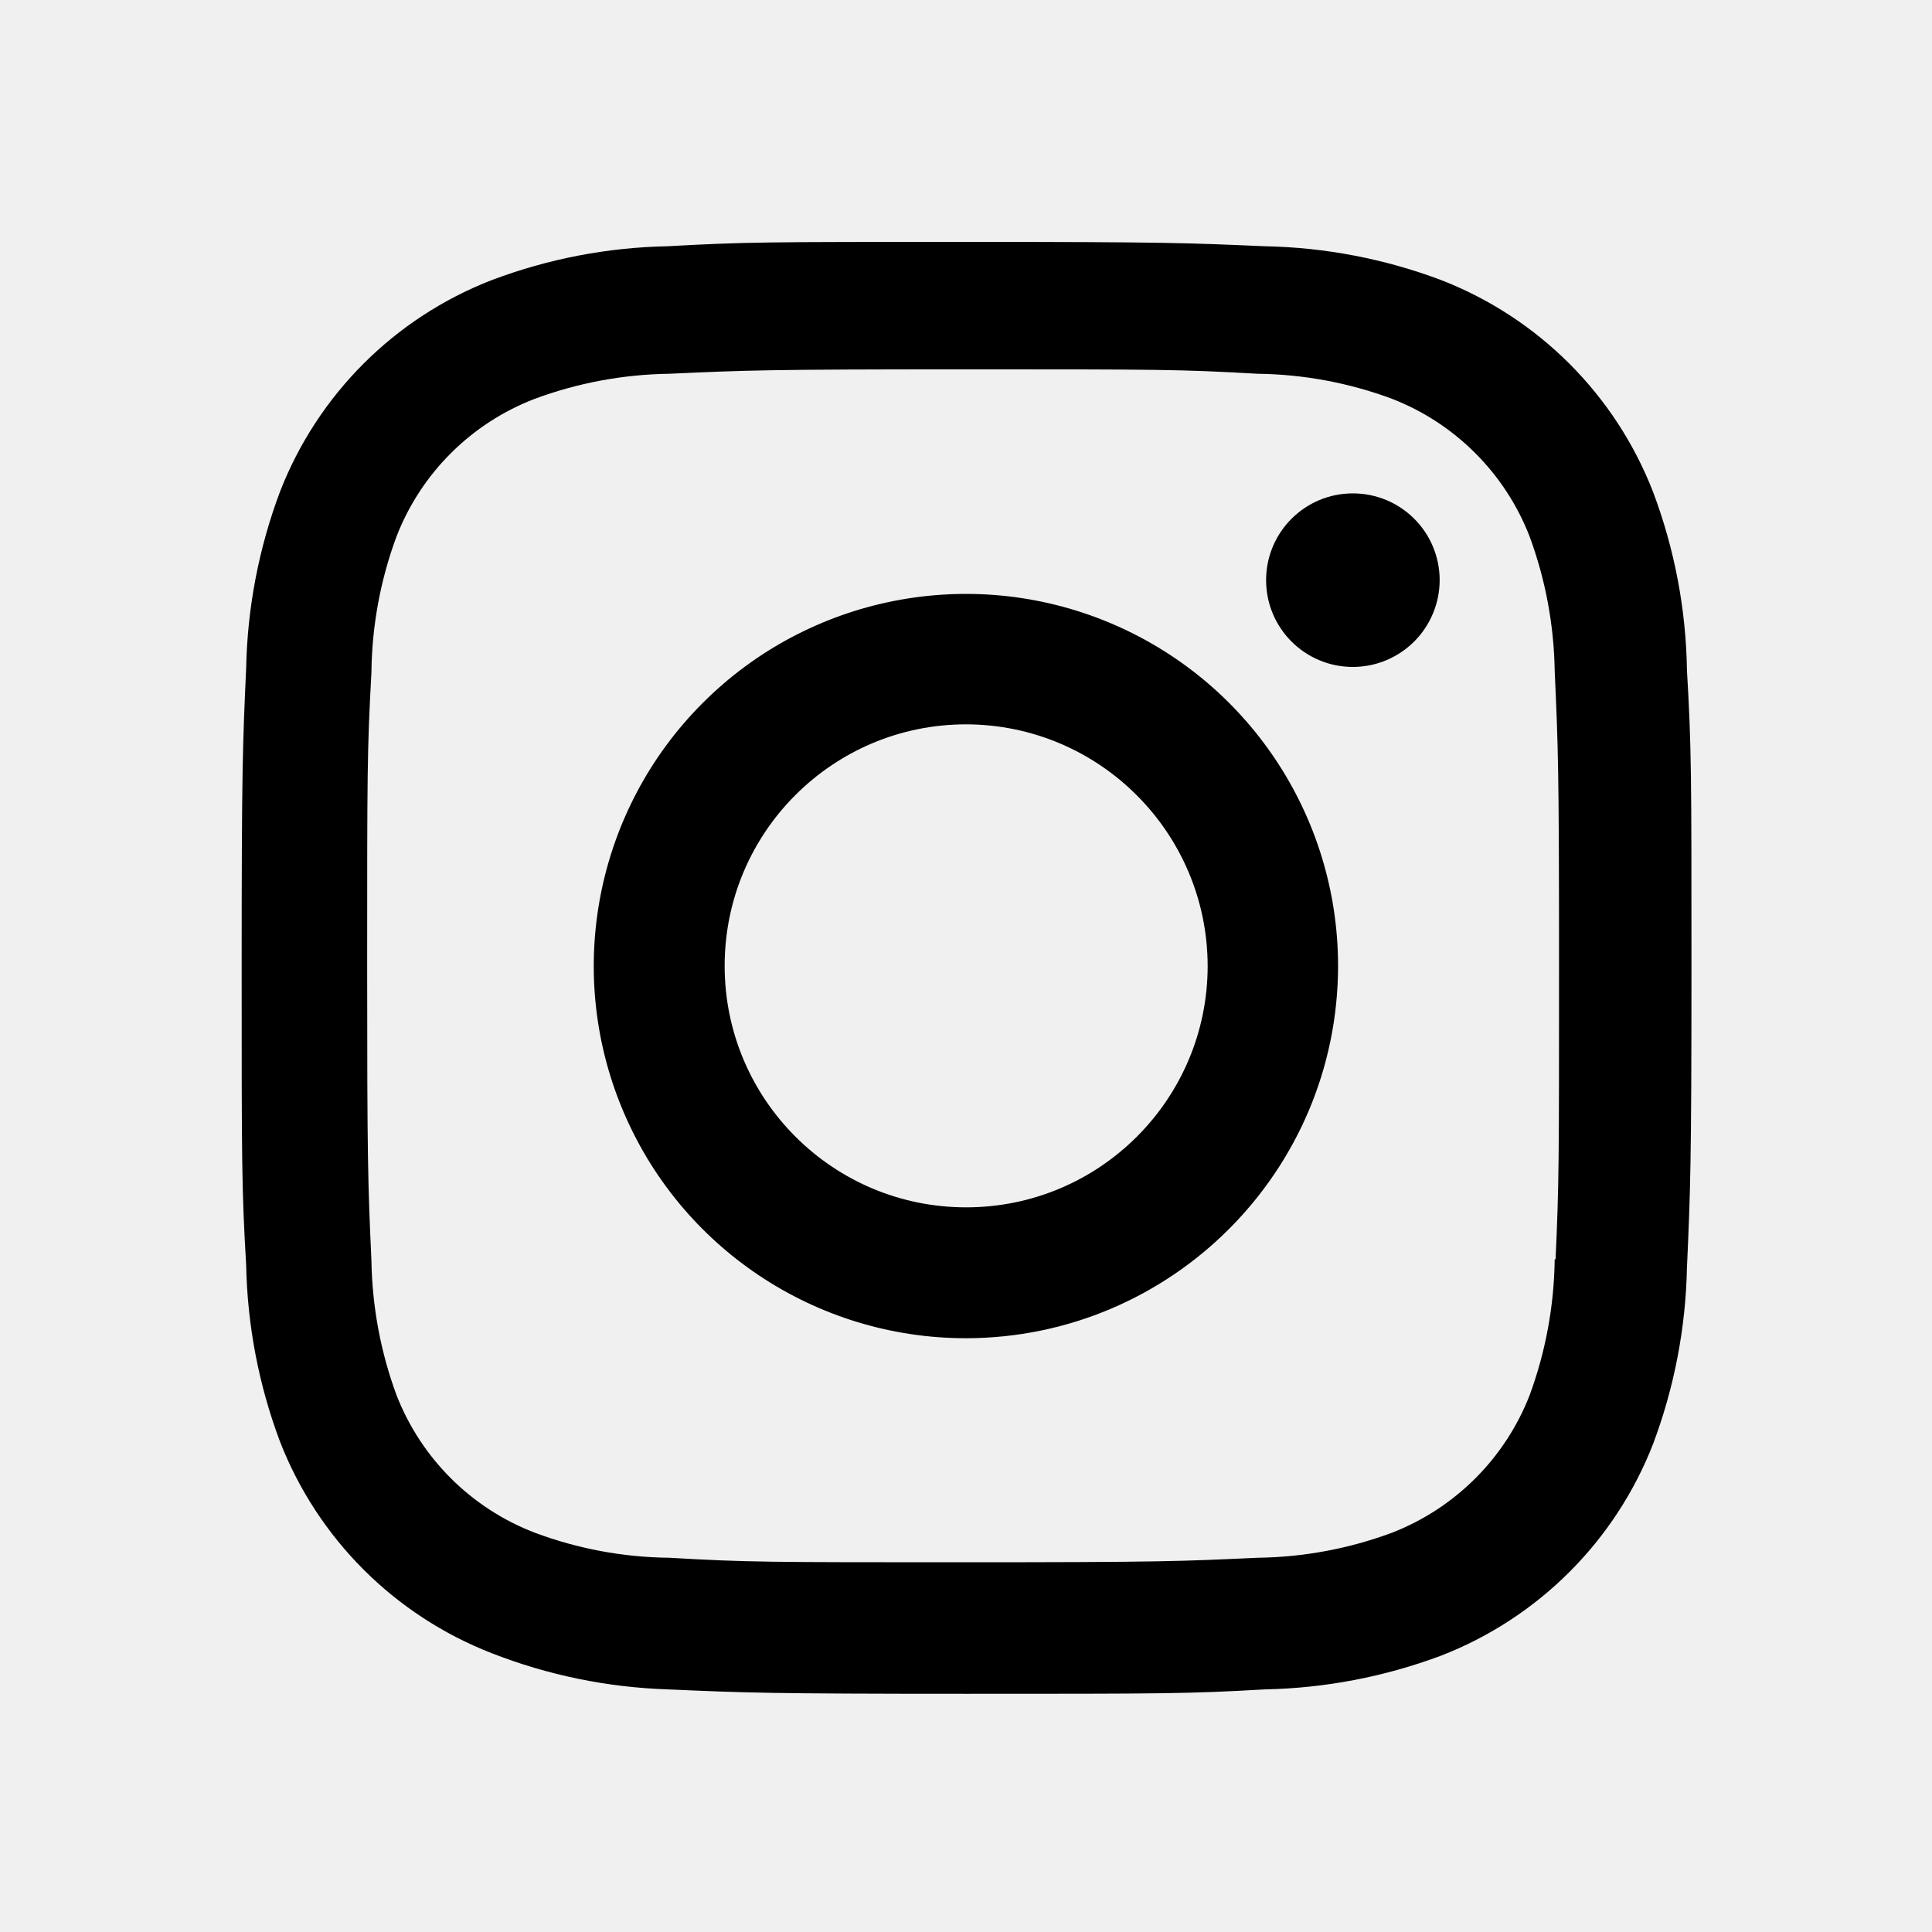
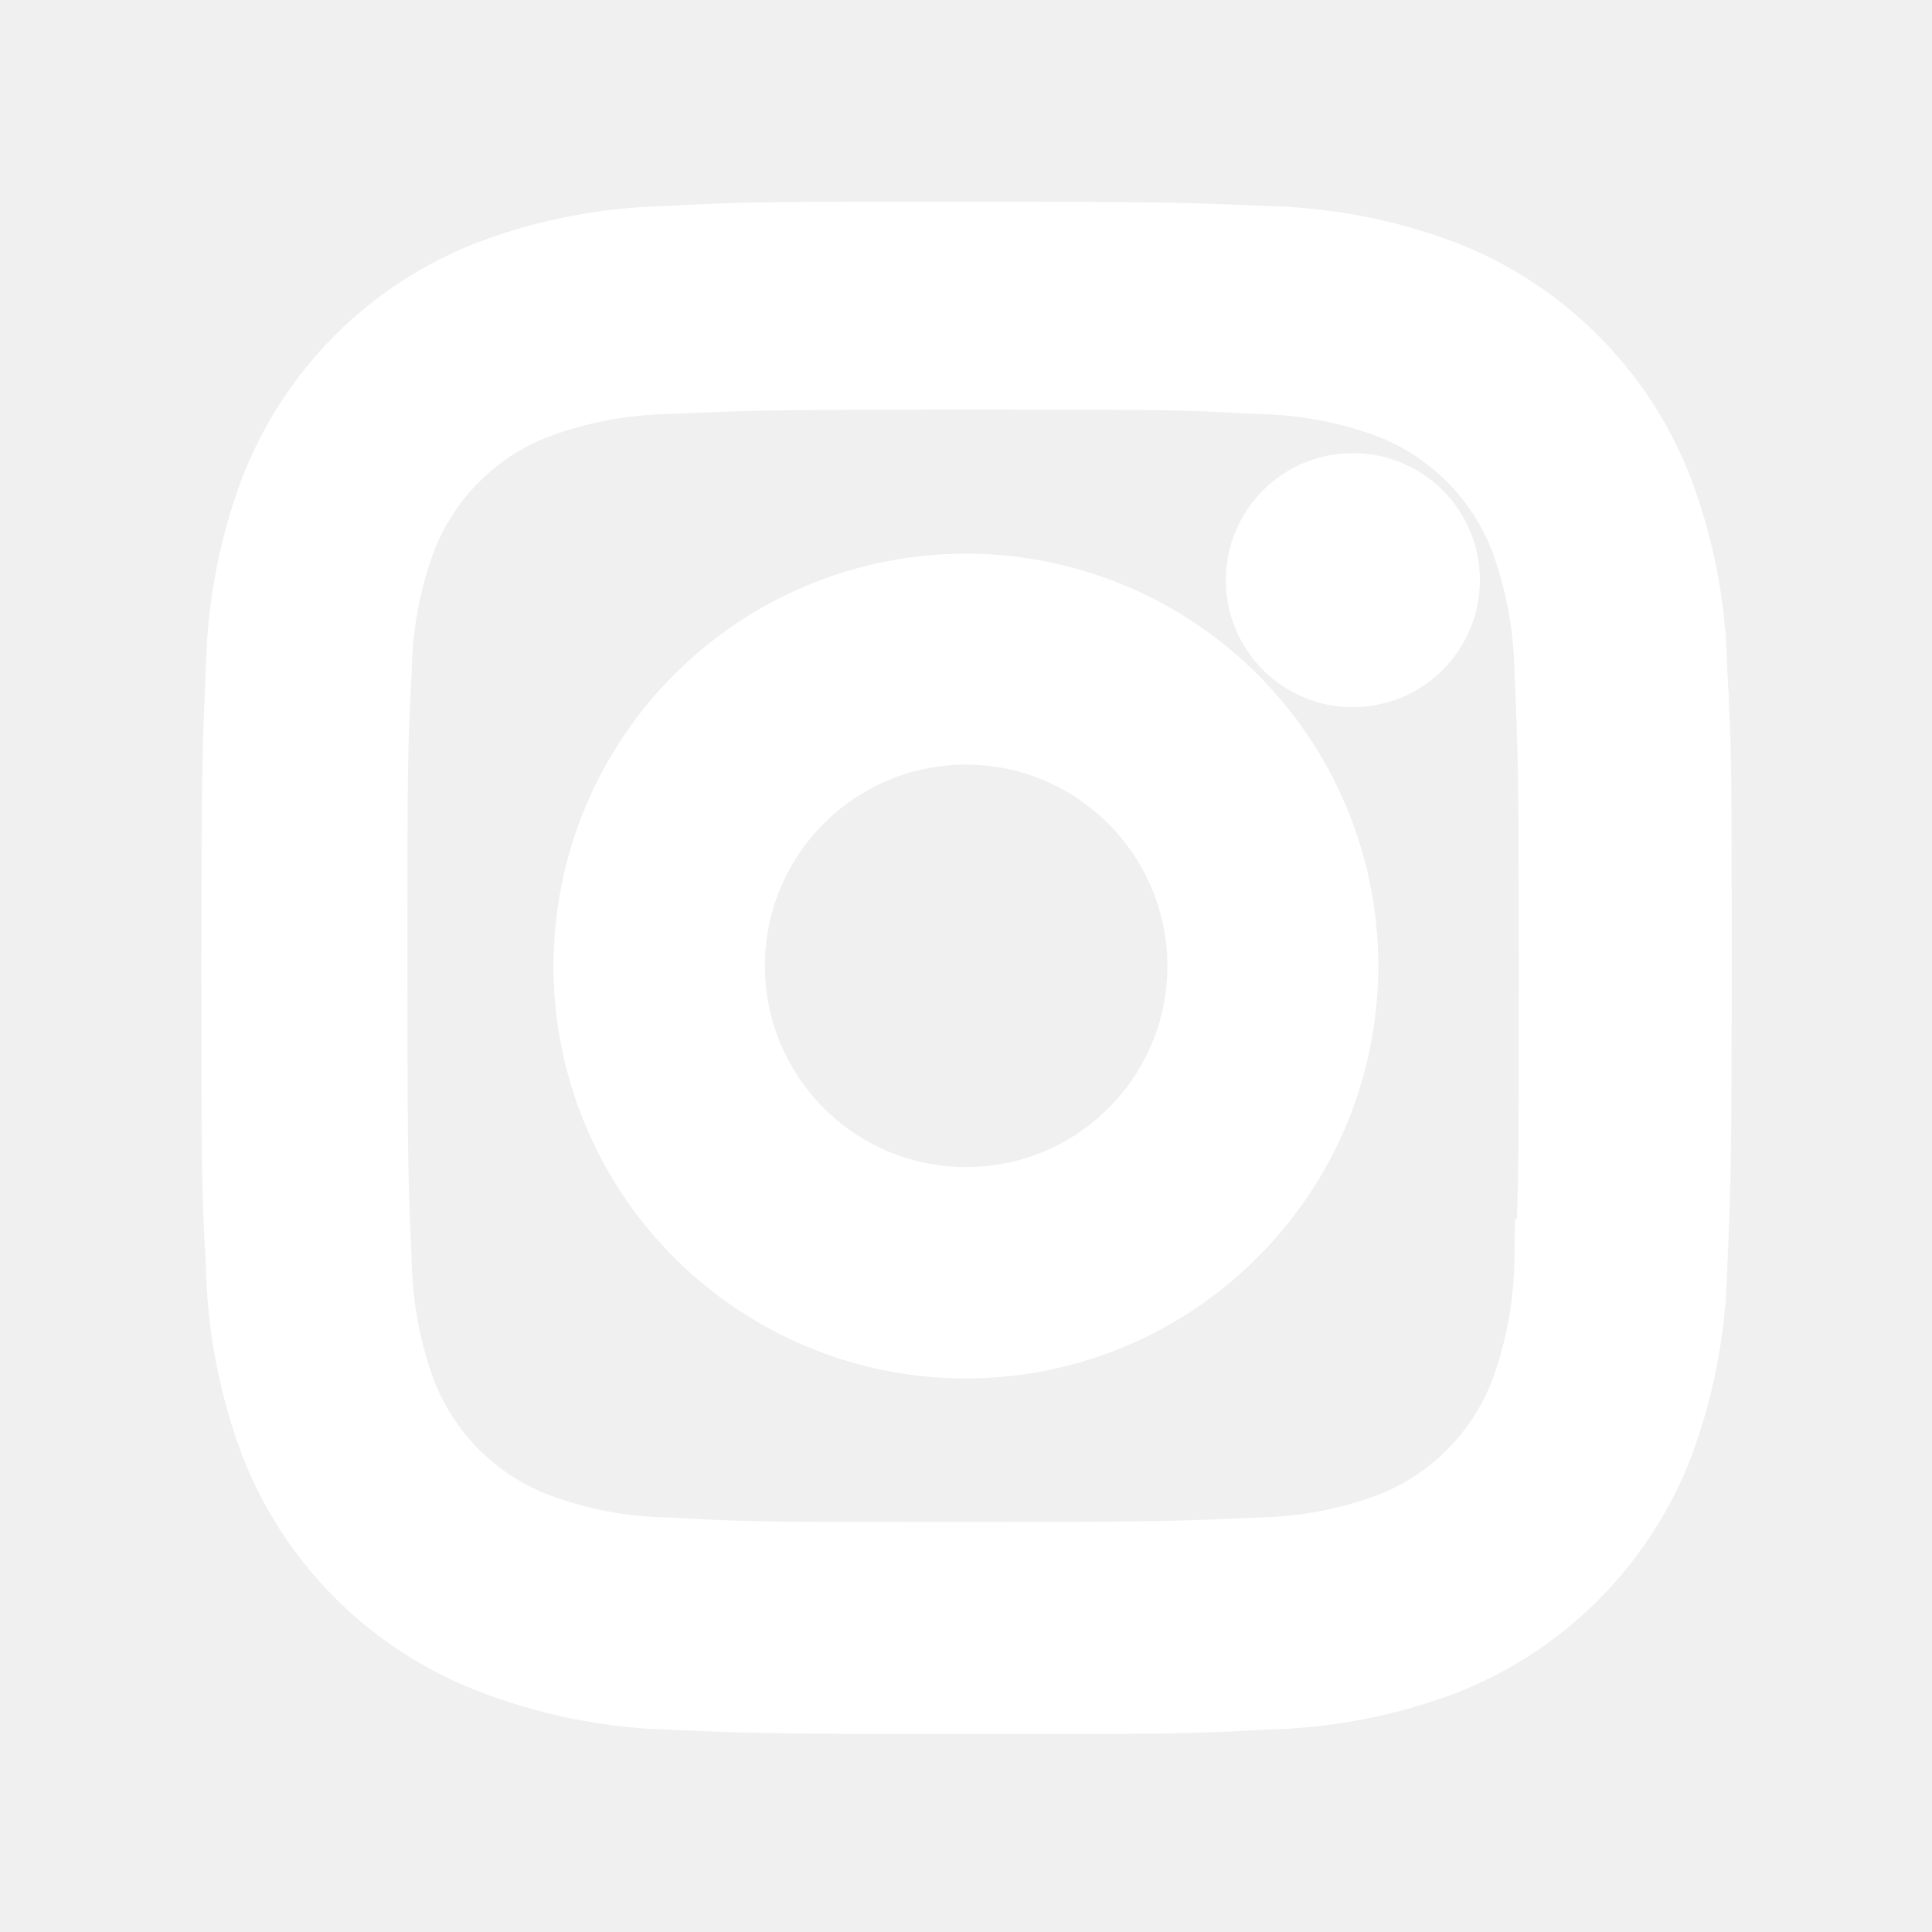
- <svg xmlns="http://www.w3.org/2000/svg" width="24" height="24" viewBox="0 0 24 24" fill="none">
-   <path d="M12.002 21.041C9.542 21.041 9.252 21.028 8.292 20.986C7.543 20.961 6.804 20.809 6.107 20.536C4.9 20.066 3.946 19.112 3.477 17.905C3.214 17.205 3.073 16.465 3.058 15.718C3.002 14.76 3.002 14.446 3.002 12.005C3.002 9.538 3.015 9.25 3.058 8.295C3.073 7.549 3.215 6.81 3.477 6.111C3.946 4.903 4.901 3.947 6.11 3.479C6.809 3.215 7.547 3.073 8.294 3.059C9.249 3.005 9.563 3.005 12.002 3.005C14.482 3.005 14.767 3.018 15.712 3.059C16.46 3.073 17.201 3.215 17.902 3.479C19.11 3.948 20.066 4.903 20.535 6.111C20.802 6.82 20.945 7.57 20.956 8.328C21.012 9.286 21.012 9.599 21.012 12.039C21.012 14.479 20.998 14.799 20.956 15.746C20.941 16.494 20.799 17.234 20.536 17.935C20.066 19.143 19.11 20.098 17.902 20.567C17.202 20.829 16.463 20.971 15.716 20.986C14.761 21.041 14.448 21.041 12.002 21.041ZM11.968 4.588C9.522 4.588 9.268 4.6 8.313 4.643C7.743 4.651 7.178 4.756 6.644 4.954C5.855 5.256 5.23 5.878 4.925 6.666C4.725 7.206 4.62 7.777 4.614 8.353C4.561 9.322 4.561 9.576 4.561 12.005C4.561 14.405 4.57 14.696 4.614 15.659C4.623 16.229 4.728 16.794 4.925 17.329C5.231 18.116 5.855 18.738 6.644 19.04C7.178 19.24 7.743 19.345 8.313 19.351C9.281 19.407 9.536 19.407 11.968 19.407C14.421 19.407 14.675 19.395 15.622 19.351C16.192 19.344 16.757 19.239 17.292 19.04C18.076 18.735 18.697 18.115 19.002 17.331C19.201 16.79 19.306 16.219 19.313 15.643H19.324C19.367 14.687 19.367 14.432 19.367 11.989C19.367 9.546 19.356 9.289 19.313 8.334C19.304 7.764 19.199 7.201 19.002 6.666C18.698 5.881 18.077 5.259 17.292 4.954C16.757 4.755 16.192 4.65 15.622 4.643C14.655 4.588 14.402 4.588 11.968 4.588ZM12.002 16.624C10.132 16.625 8.445 15.5 7.729 13.773C7.012 12.045 7.407 10.056 8.729 8.733C10.05 7.411 12.039 7.014 13.767 7.729C15.495 8.444 16.622 10.13 16.622 12C16.619 14.551 14.553 16.619 12.002 16.624ZM12.002 8.998C10.345 8.998 9.002 10.341 9.002 11.998C9.002 13.655 10.345 14.998 12.002 14.998C13.659 14.998 15.002 13.655 15.002 11.998C14.998 10.343 13.657 9.002 12.002 8.998ZM16.802 8.285C16.207 8.283 15.727 7.8 15.728 7.205C15.729 6.61 16.211 6.129 16.806 6.129C17.401 6.129 17.883 6.61 17.884 7.205C17.884 7.492 17.77 7.767 17.567 7.97C17.364 8.172 17.089 8.286 16.802 8.285Z" fill="black" />
+ <svg xmlns="http://www.w3.org/2000/svg" width="24" height="24" viewBox="0 0 24 24" fill="none" stroke="#ffffff">
+   <path d="M12.002 21.041C9.542 21.041 9.252 21.028 8.292 20.986C7.543 20.961 6.804 20.809 6.107 20.536C4.9 20.066 3.946 19.112 3.477 17.905C3.214 17.205 3.073 16.465 3.058 15.718C3.002 14.76 3.002 14.446 3.002 12.005C3.002 9.538 3.015 9.25 3.058 8.295C3.073 7.549 3.215 6.81 3.477 6.111C3.946 4.903 4.901 3.947 6.11 3.479C6.809 3.215 7.547 3.073 8.294 3.059C9.249 3.005 9.563 3.005 12.002 3.005C14.482 3.005 14.767 3.018 15.712 3.059C16.46 3.073 17.201 3.215 17.902 3.479C19.11 3.948 20.066 4.903 20.535 6.111C20.802 6.82 20.945 7.57 20.956 8.328C21.012 9.286 21.012 9.599 21.012 12.039C21.012 14.479 20.998 14.799 20.956 15.746C20.941 16.494 20.799 17.234 20.536 17.935C20.066 19.143 19.11 20.098 17.902 20.567C17.202 20.829 16.463 20.971 15.716 20.986C14.761 21.041 14.448 21.041 12.002 21.041ZM11.968 4.588C9.522 4.588 9.268 4.6 8.313 4.643C7.743 4.651 7.178 4.756 6.644 4.954C5.855 5.256 5.23 5.878 4.925 6.666C4.725 7.206 4.62 7.777 4.614 8.353C4.561 9.322 4.561 9.576 4.561 12.005C4.561 14.405 4.57 14.696 4.614 15.659C4.623 16.229 4.728 16.794 4.925 17.329C5.231 18.116 5.855 18.738 6.644 19.04C7.178 19.24 7.743 19.345 8.313 19.351C9.281 19.407 9.536 19.407 11.968 19.407C14.421 19.407 14.675 19.395 15.622 19.351C16.192 19.344 16.757 19.239 17.292 19.04C18.076 18.735 18.697 18.115 19.002 17.331C19.201 16.79 19.306 16.219 19.313 15.643H19.324C19.367 14.687 19.367 14.432 19.367 11.989C19.367 9.546 19.356 9.289 19.313 8.334C19.304 7.764 19.199 7.201 19.002 6.666C18.698 5.881 18.077 5.259 17.292 4.954C16.757 4.755 16.192 4.65 15.622 4.643C14.655 4.588 14.402 4.588 11.968 4.588ZM12.002 16.624C10.132 16.625 8.445 15.5 7.729 13.773C7.012 12.045 7.407 10.056 8.729 8.733C10.05 7.411 12.039 7.014 13.767 7.729C15.495 8.444 16.622 10.13 16.622 12C16.619 14.551 14.553 16.619 12.002 16.624ZM12.002 8.998C10.345 8.998 9.002 10.341 9.002 11.998C9.002 13.655 10.345 14.998 12.002 14.998C13.659 14.998 15.002 13.655 15.002 11.998C14.998 10.343 13.657 9.002 12.002 8.998ZM16.802 8.285C16.207 8.283 15.727 7.8 15.728 7.205C15.729 6.61 16.211 6.129 16.806 6.129C17.401 6.129 17.883 6.61 17.884 7.205C17.884 7.492 17.77 7.767 17.567 7.97C17.364 8.172 17.089 8.286 16.802 8.285Z" fill="#ffffff" />
</svg>
